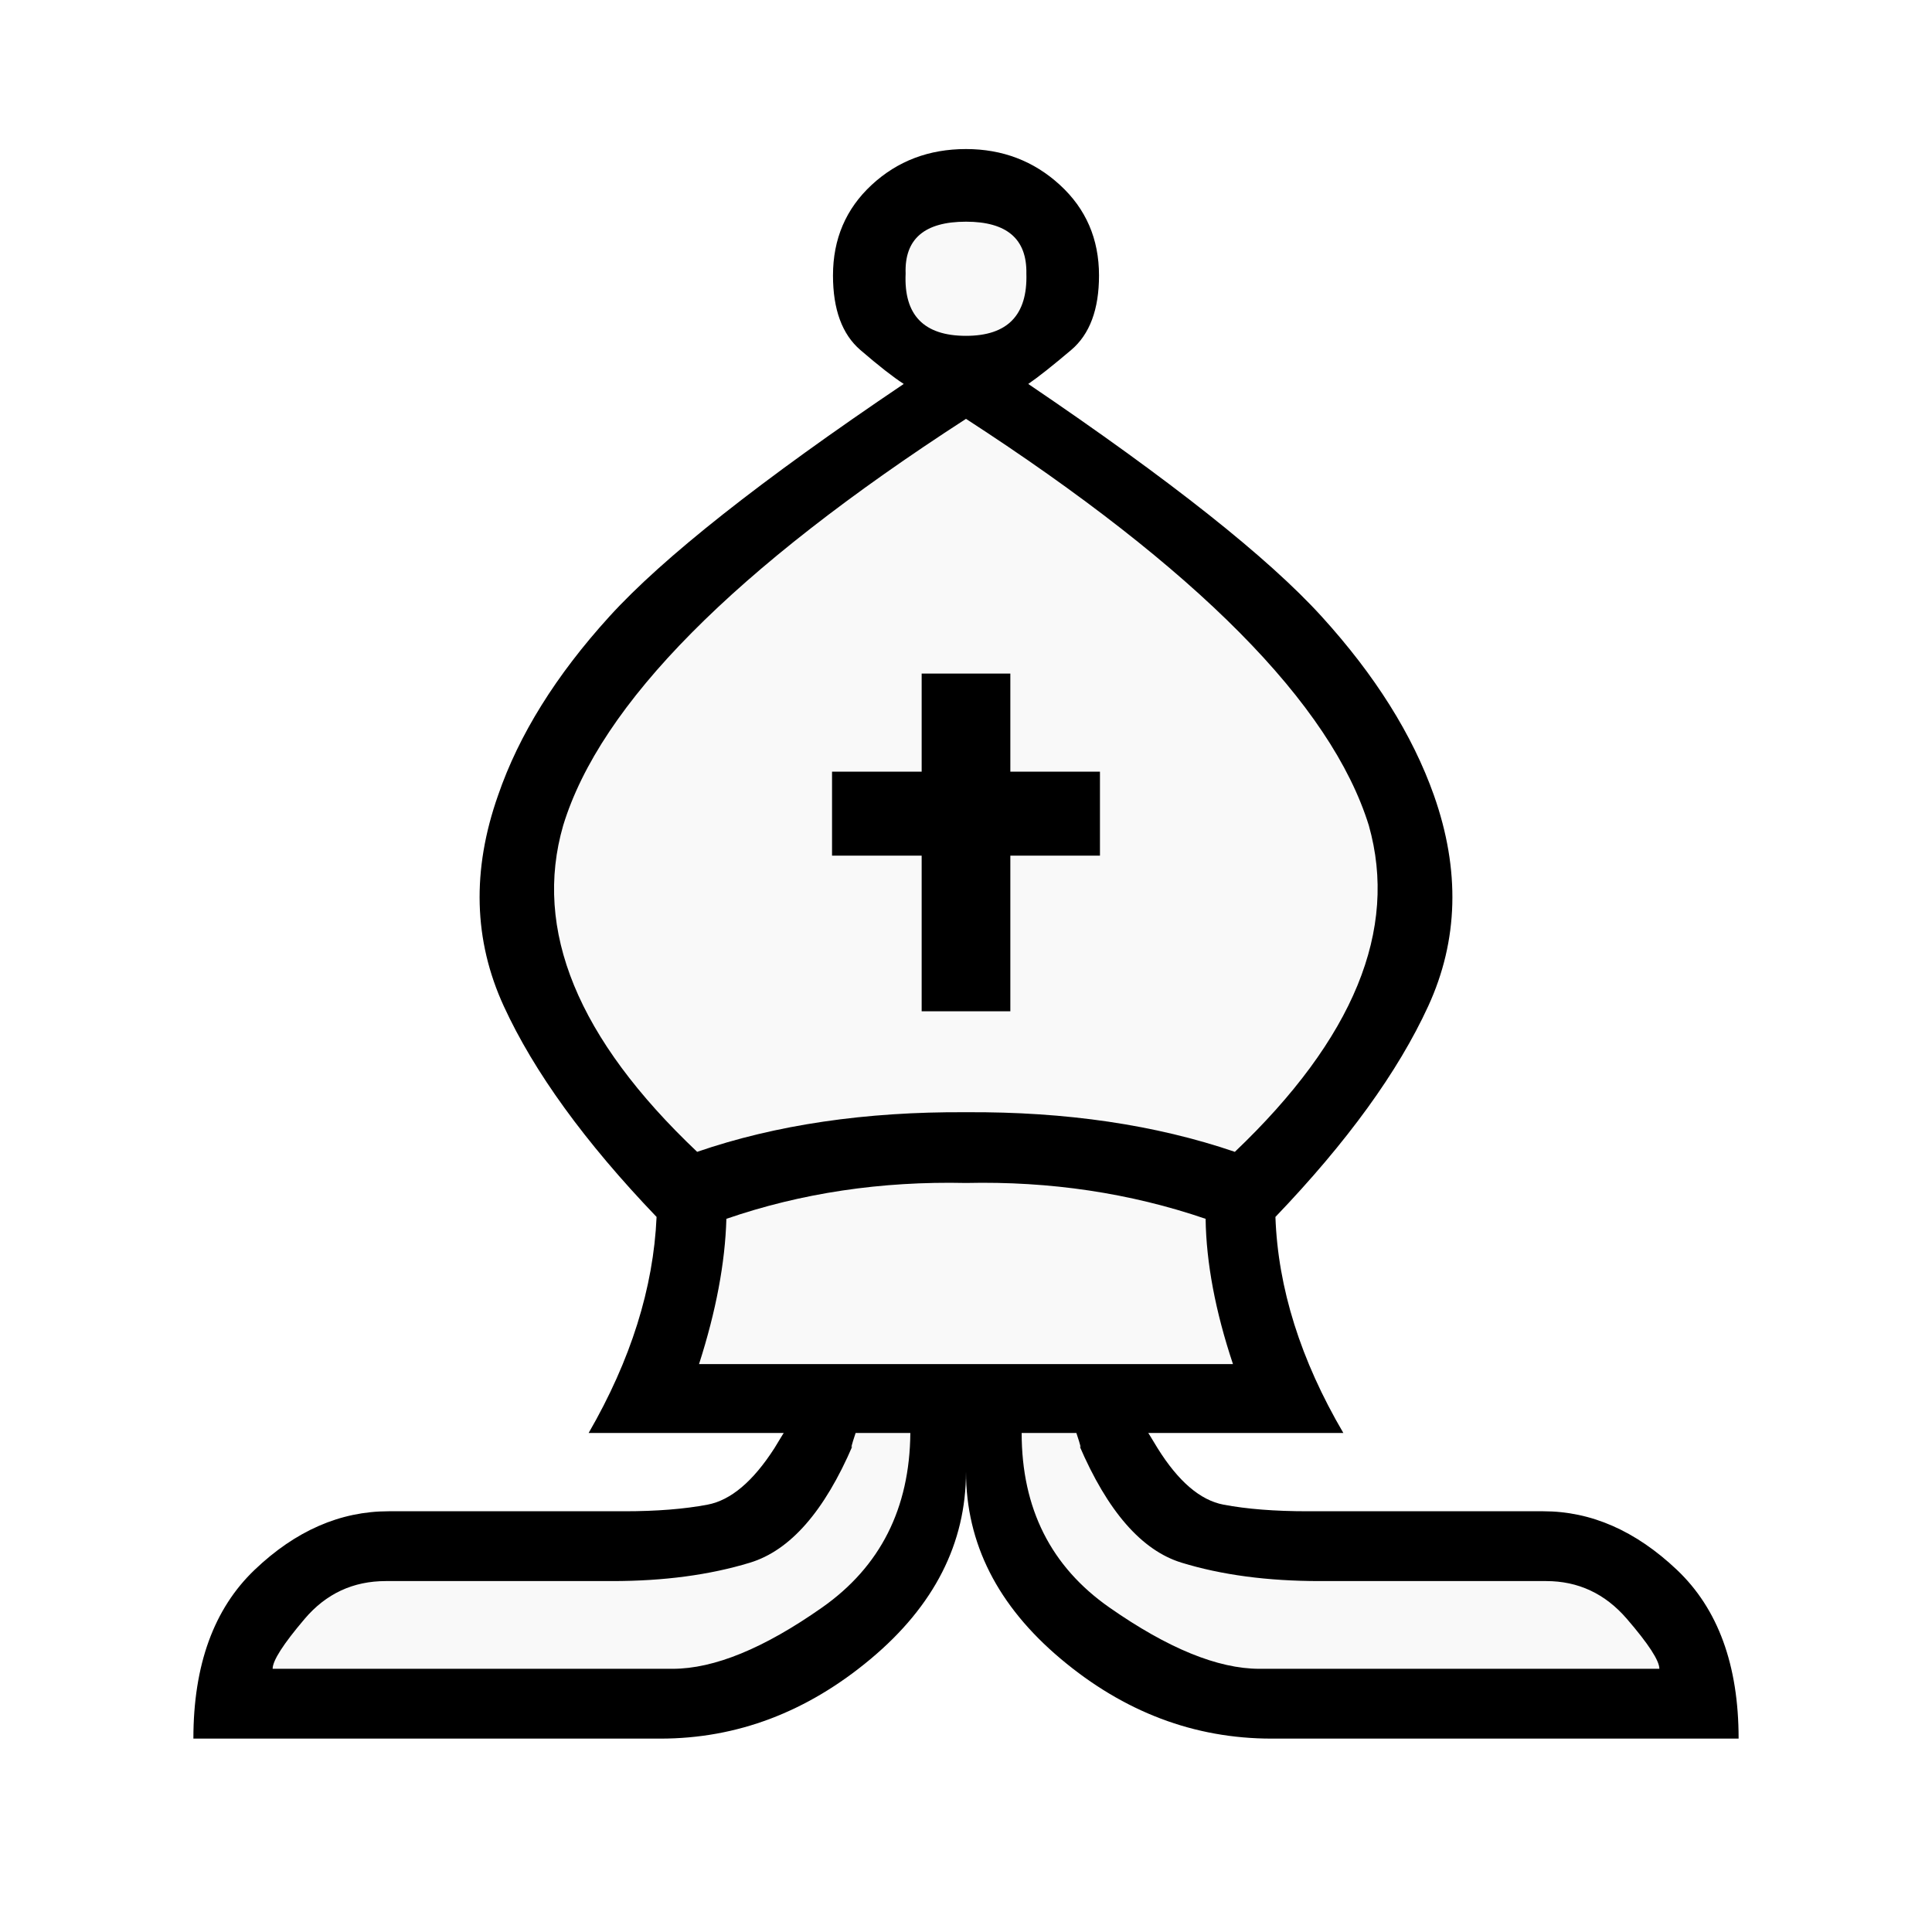
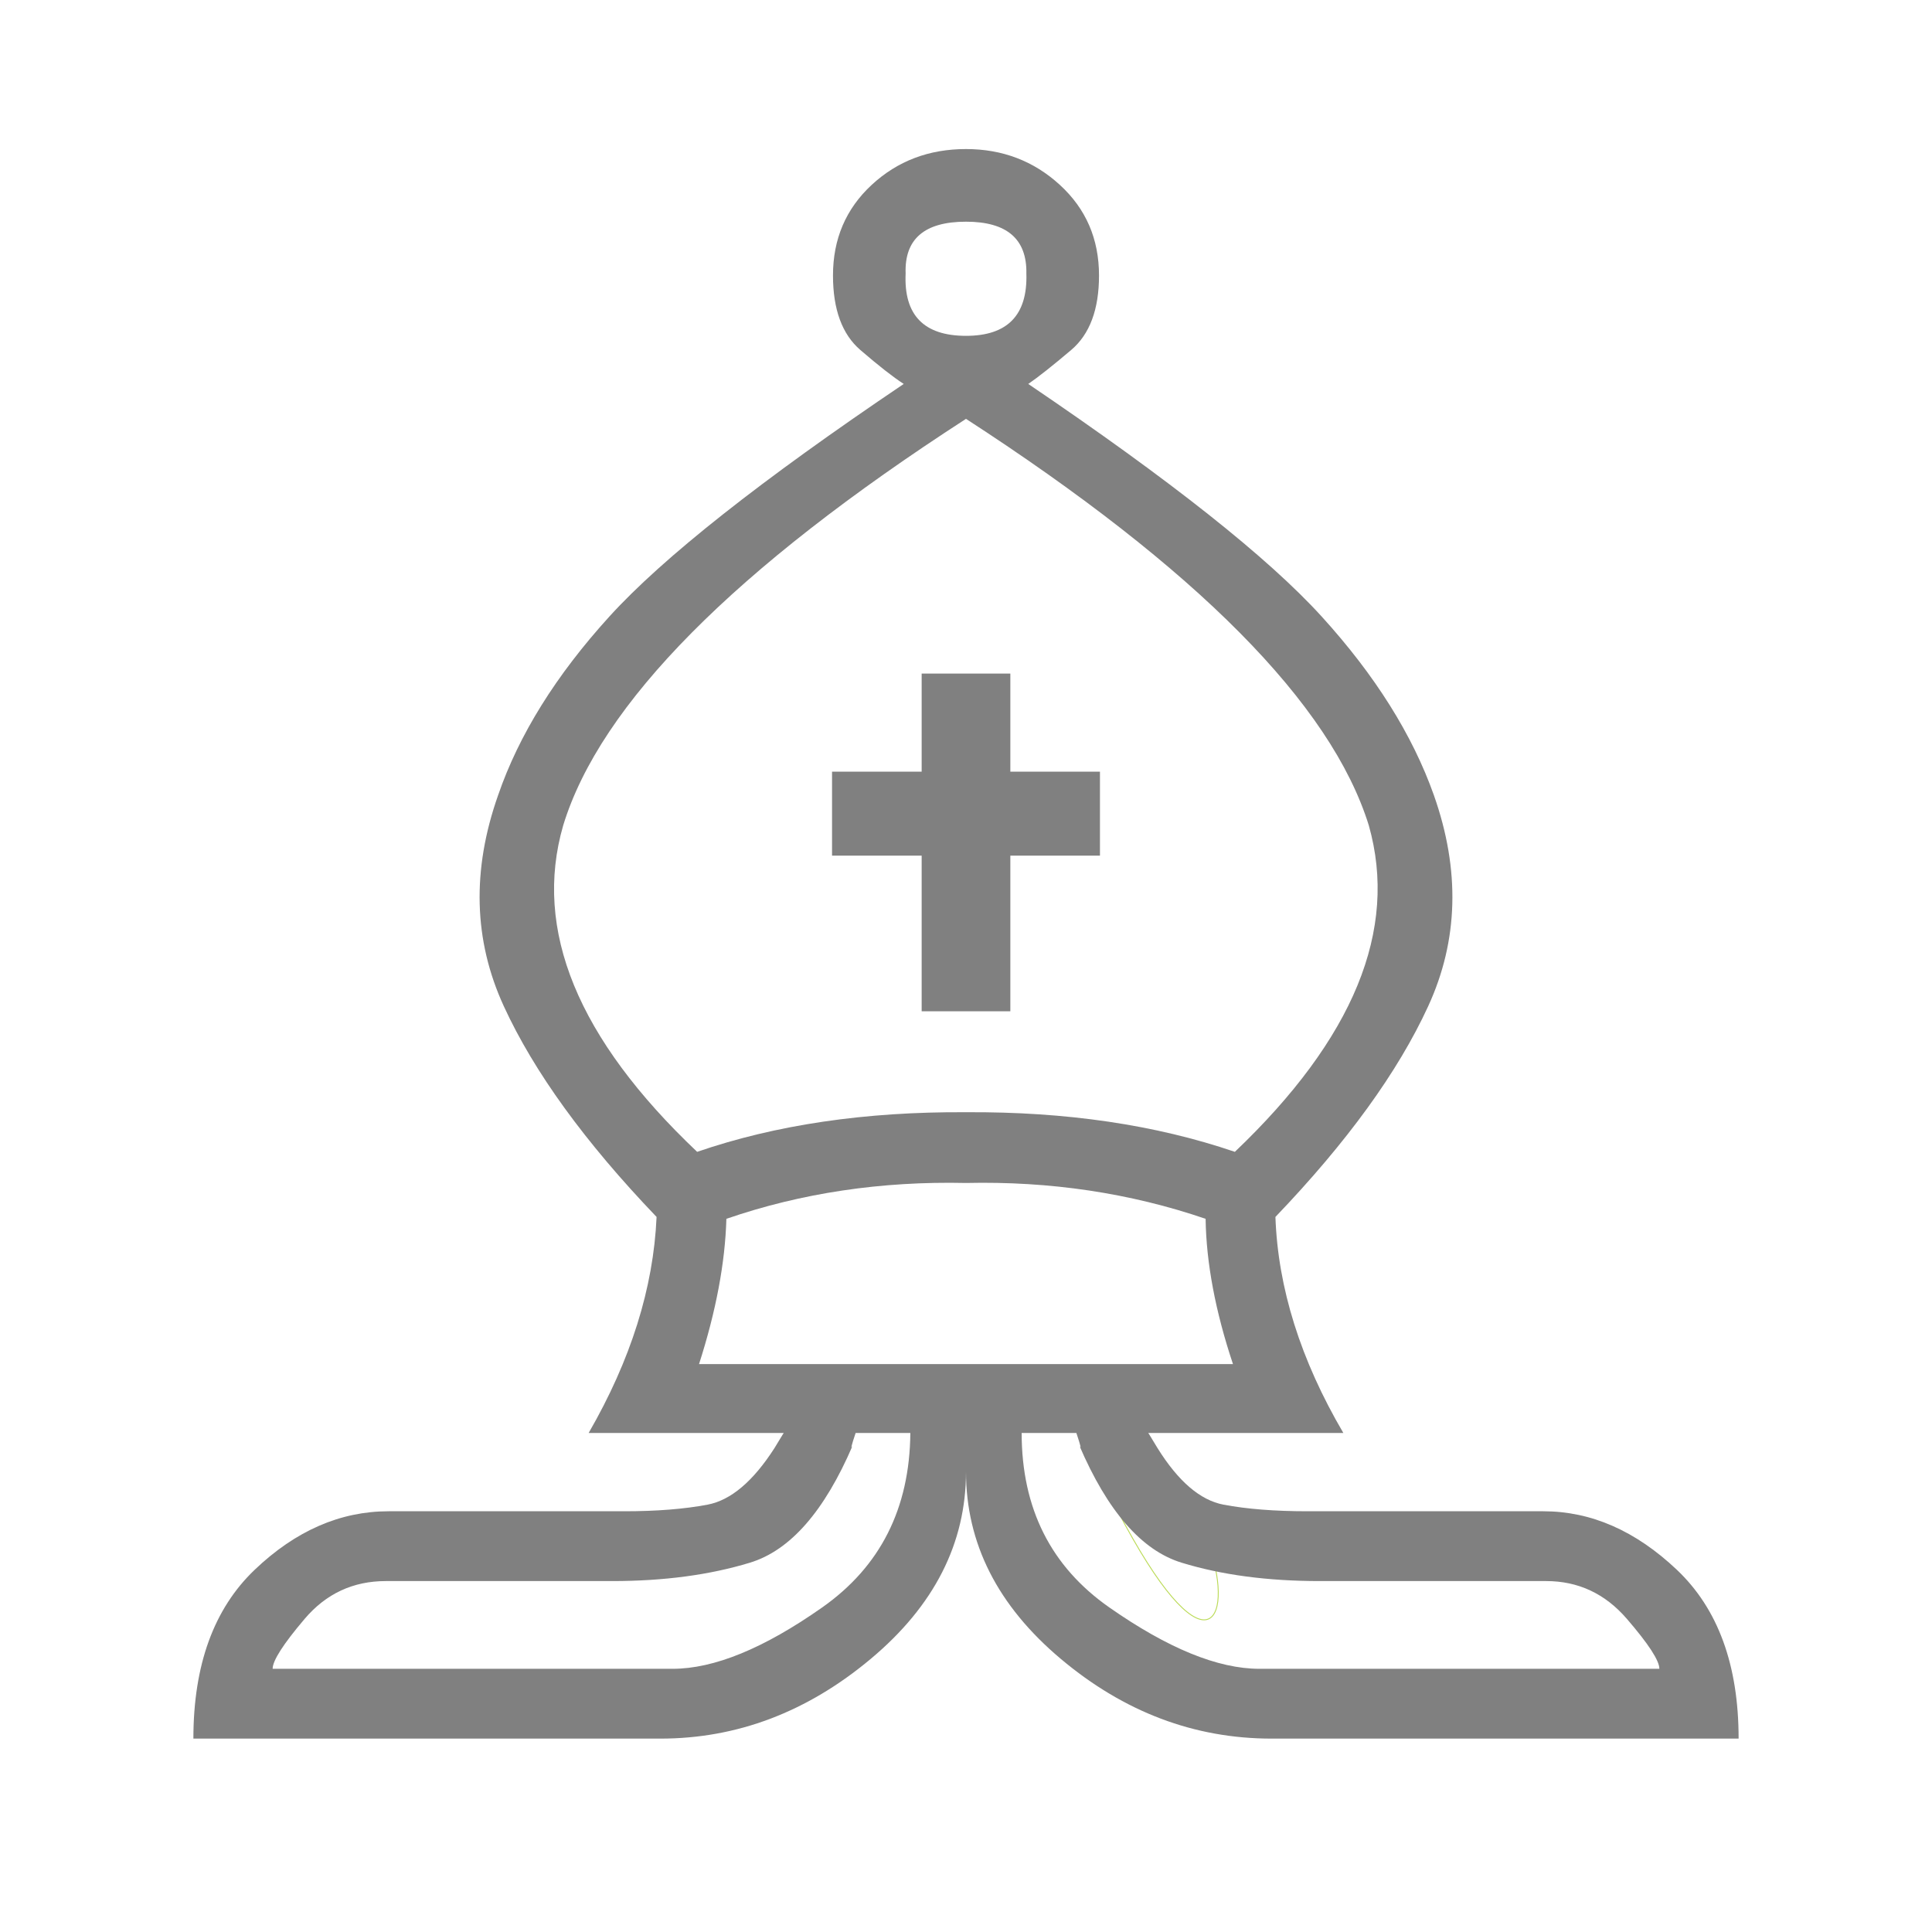
- <svg xmlns="http://www.w3.org/2000/svg" id="svg2" height="100%" width="100%" version="1.1" viewBox="0 0 2048 2048">
-   <defs id="defs13" />
-   <g id="g3384-5" style="fill:#ff0000" transform="matrix(0.9625382,0,0,0.9625382,38.36092,37.48057)">
+ <svg xmlns="http://www.w3.org/2000/svg" viewBox="0 0 2048 2048">
+   <g id="g3384-5" style="fill:#ff0000" transform="matrix(0.9625382, 0, 0, 0.9625382, 38.36092, 37.48057)">
    <g style="fill:#ff0000" transform="matrix(1,0,0,-1,0,2048)" id="g4-3">
-       <path style="fill:#f9f9f9;fill-opacity:1" d="M 1024,488 C 1024,412 990.333,345.833 923,289.5 855.667,233.167 781.333,205 700,205 H 205 c 0,78 21.667,94.032 65,135.365 43.333,41.333 90.667,53.689 142,53.689 h 250 c 34,0 63.333,2.333 88,7 24.667,4.667 97.442,91.953 120.108,127.287 65.741,-4.324 -154.849,6.189 -220.608,10.222 44.667,77.333 52.729,163.229 56.062,238.563 C 629.563,856.459 566,911.833 534,981.5 c -32,69.667 -34,144.167 -6,223.5 22,64 61.333,127.167 118,189.5 56.667,62.333 160.667,144.5 312,246.5 26.917,7.333 11.584,38.459 -7.75,55.125 -19.333,16.667 -44.938,33.437 -44.938,69.437 0,38.667 7.292,64.292 34.625,89.625 C 967.271,1880.521 984.667,1890 1024,1890 c 38.667,0 71.833,-12.667 99.5,-38 27.667,-25.333 22.375,-31.833 22.375,-70.5 0,-36 -16.208,-49.583 -35.875,-66.25 -19.667,-16.667 -41.208,-54.167 -51.875,-61.5 150.667,-102 286.209,-196.917 342.875,-259.25 56.667,-62.333 96.333,-125.5 119,-189.5 28,-79.333 26,-153.833 -6,-223.5 -32,-69.667 -95.563,-128.229 -171.563,-207.562 2.667,-75.333 17.104,-164.417 62.437,-241.75 L 1083,529 c 273.566,44.511 288.061,-530.051 58,0 h 60.062 c -1.333,2.667 5.188,-34.542 13.188,-47.875 22,-35.333 58.083,-75.404 82.75,-80.071 24.667,-4.667 54.333,-7 89,-7 h 250 c 50.667,0 97.833,-12.355 141.5,-53.689 C 1821.167,299.032 1843,283 1843,205 h -495 c -82,0 -156.5,28.167 -223.5,84.5 C 1057.5,345.833 1024,412 1024,488 Z" id="path6-5" />
+       <path style="fill-opacity: 1; fill: rgb(255, 255, 255); stroke: rgb(186, 218, 85);" d="M 1024,488 C 1024,412 990.333,345.833 923,289.5 855.667,233.167 781.333,205 700,205 H 205 c 0,78 21.667,94.032 65,135.365 43.333,41.333 90.667,53.689 142,53.689 h 250 c 34,0 63.333,2.333 88,7 24.667,4.667 97.442,91.953 120.108,127.287 65.741,-4.324 -154.849,6.189 -220.608,10.222 44.667,77.333 52.729,163.229 56.062,238.563 C 629.563,856.459 566,911.833 534,981.5 c -32,69.667 -34,144.167 -6,223.5 22,64 61.333,127.167 118,189.5 56.667,62.333 160.667,144.5 312,246.5 26.917,7.333 11.584,38.459 -7.75,55.125 -19.333,16.667 -44.938,33.437 -44.938,69.437 0,38.667 7.292,64.292 34.625,89.625 C 967.271,1880.521 984.667,1890 1024,1890 c 38.667,0 71.833,-12.667 99.5,-38 27.667,-25.333 22.375,-31.833 22.375,-70.5 0,-36 -16.208,-49.583 -35.875,-66.25 -19.667,-16.667 -41.208,-54.167 -51.875,-61.5 150.667,-102 286.209,-196.917 342.875,-259.25 56.667,-62.333 96.333,-125.5 119,-189.5 28,-79.333 26,-153.833 -6,-223.5 -32,-69.667 -95.563,-128.229 -171.563,-207.562 2.667,-75.333 17.104,-164.417 62.437,-241.75 L 1083,529 c 273.566,44.511 288.061,-530.051 58,0 h 60.062 c -1.333,2.667 5.188,-34.542 13.188,-47.875 22,-35.333 58.083,-75.404 82.75,-80.071 24.667,-4.667 54.333,-7 89,-7 h 250 c 50.667,0 97.833,-12.355 141.5,-53.689 C 1821.167,299.032 1843,283 1843,205 h -495 c -82,0 -156.5,28.167 -223.5,84.5 C 1057.5,345.833 1024,412 1024,488 Z" id="path6-5" />
    </g>
  </g>
-   <g id="g3384">
+   <g id="g3384" transform="matrix(1, 0, 0, 1, -2.842170943040401e-14, -2.842170943040401e-14)">
    <g style="fill:#000000" transform="matrix(1,0,0,-1,0,2048)" id="g4">
-       <path style="fill:#000000" d="m 1024,1692 q 66,0 64,66 1,55 -64,55 -66,0 -64,-55 -3,-66 64,-66 z m 0,-1204 Q 1024,374 923,289.5 822,205 700,205 l -495,0 q 0,117 65,179 65,62 142,62 l 250,0 q 51,0 88,7 37,7 71,60 12,20 10,16 l 76,0 Q 900,508 904,516 859,411 795,391.5 731,372 649,372 l -240,0 q -52,0 -86,-40 -34,-40 -34,-53 l 424,0 q 66,0 158.5,65 92.5,65 93.5,185 l -341,0 q 67,116 72,229 -114,119 -162,223.5 -48,104.5 -6,223.5 33,96 118,189.5 85,93.5 312,246.5 -17,11 -46,36 -29,25 -29,79 0,58 41,96 41,38 100,38 58,0 99.5,-38 41.5,-38 41.5,-96 0,-54 -29.5,-79 -29.5,-25 -45.5,-36 226,-153 311,-246.5 85,-93.5 119,-189.5 42,-119 -6,-223.5 Q 1466,877 1352,758 q 4,-113 72,-229 l -341,0 q 0,-120 93,-185 93,-65 159,-65 l 424,0 q 0,13 -34.5,53 -34.5,40 -85.5,40 l -240,0 q -83,0 -146.5,19.5 Q 1189,411 1144,516 q 4,-8 -3,13 l 76,0 q -2,4 10,-16 33,-53 70,-60 37,-7 89,-7 l 250,0 q 76,0 141.5,-62 65.5,-62 65.5,-179 l -495,0 q -123,0 -223.5,84.5 Q 1024,374 1024,488 Z m 0,114 283,0 q -28,84 -29,154 -120,41 -254,38 -135,3 -254,-38 -2,-70 -29,-154 l 283,0 z m 0,267 q 159,1 285,-42 189,180 142,346 -60,193 -427,431 -368,-238 -427,-431 -48,-166 142,-346 125,43 285,42 z m -47,361 0,104 94,0 0,-104 95,0 0,-89 -95,0 0,-165 -94,0 0,165 -95,0 0,89 95,0 z" id="path6" />
+       <path style="fill: rgb(128, 128, 128);" d="m 1024,1692 q 66,0 64,66 1,55 -64,55 -66,0 -64,-55 -3,-66 64,-66 z m 0,-1204 Q 1024,374 923,289.5 822,205 700,205 l -495,0 q 0,117 65,179 65,62 142,62 l 250,0 q 51,0 88,7 37,7 71,60 12,20 10,16 l 76,0 Q 900,508 904,516 859,411 795,391.5 731,372 649,372 l -240,0 q -52,0 -86,-40 -34,-40 -34,-53 l 424,0 q 66,0 158.5,65 92.5,65 93.5,185 l -341,0 q 67,116 72,229 -114,119 -162,223.5 -48,104.5 -6,223.5 33,96 118,189.5 85,93.5 312,246.5 -17,11 -46,36 -29,25 -29,79 0,58 41,96 41,38 100,38 58,0 99.5,-38 41.5,-38 41.5,-96 0,-54 -29.5,-79 -29.5,-25 -45.5,-36 226,-153 311,-246.5 85,-93.5 119,-189.5 42,-119 -6,-223.5 Q 1466,877 1352,758 q 4,-113 72,-229 l -341,0 q 0,-120 93,-185 93,-65 159,-65 l 424,0 q 0,13 -34.5,53 -34.5,40 -85.5,40 l -240,0 q -83,0 -146.5,19.5 Q 1189,411 1144,516 q 4,-8 -3,13 l 76,0 q -2,4 10,-16 33,-53 70,-60 37,-7 89,-7 l 250,0 q 76,0 141.5,-62 65.5,-62 65.5,-179 l -495,0 q -123,0 -223.5,84.5 Q 1024,374 1024,488 Z m 0,114 283,0 q -28,84 -29,154 -120,41 -254,38 -135,3 -254,-38 -2,-70 -29,-154 l 283,0 z m 0,267 q 159,1 285,-42 189,180 142,346 -60,193 -427,431 -368,-238 -427,-431 -48,-166 142,-346 125,43 285,42 z m -47,361 0,104 94,0 0,-104 95,0 0,-89 -95,0 0,-165 -94,0 0,165 -95,0 0,89 95,0 z" id="path6" />
    </g>
  </g>
</svg>
